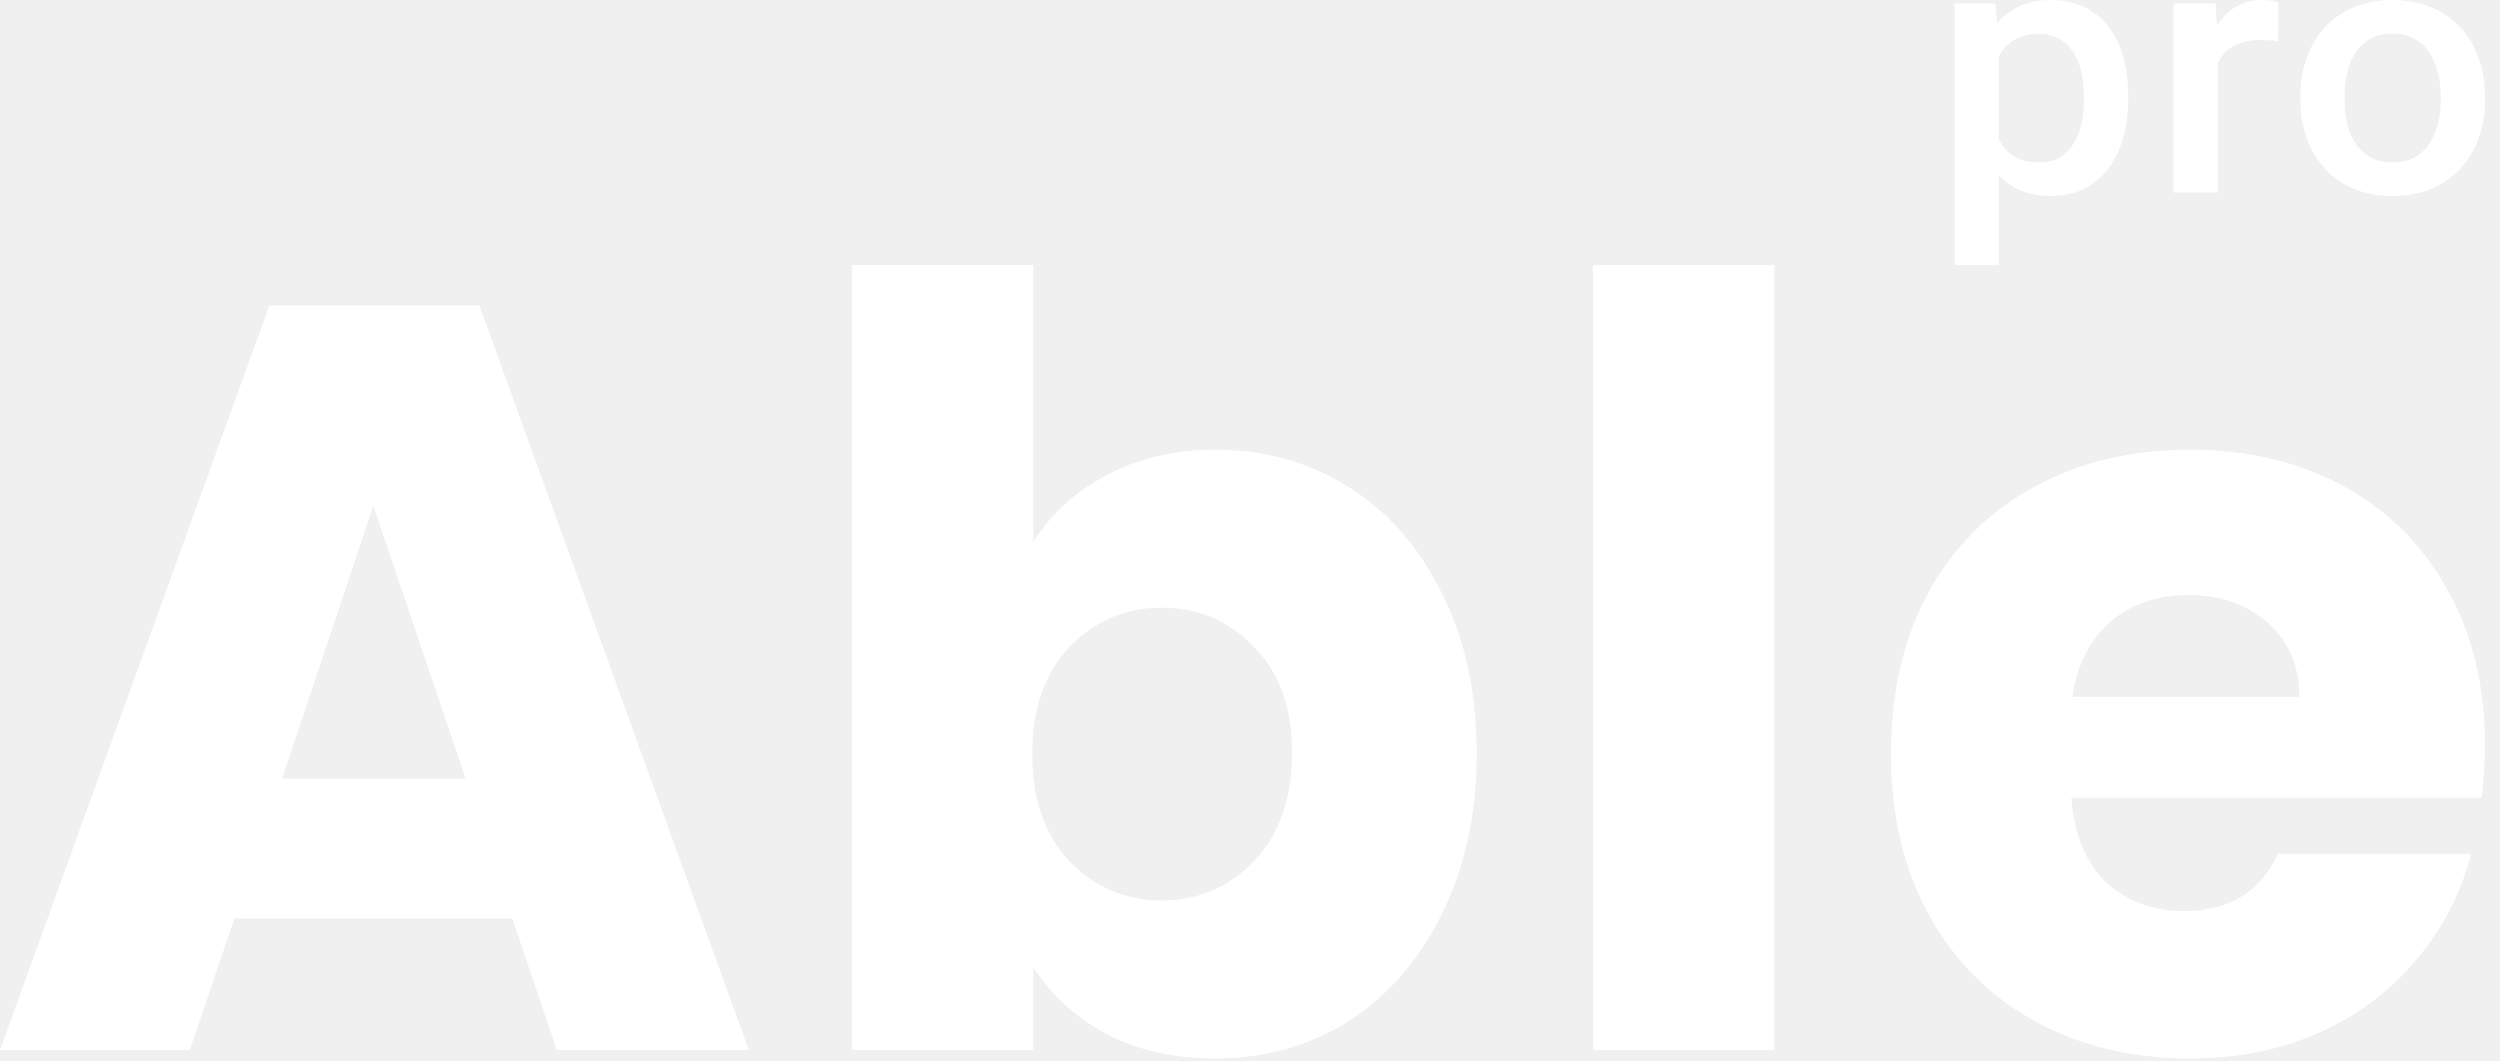
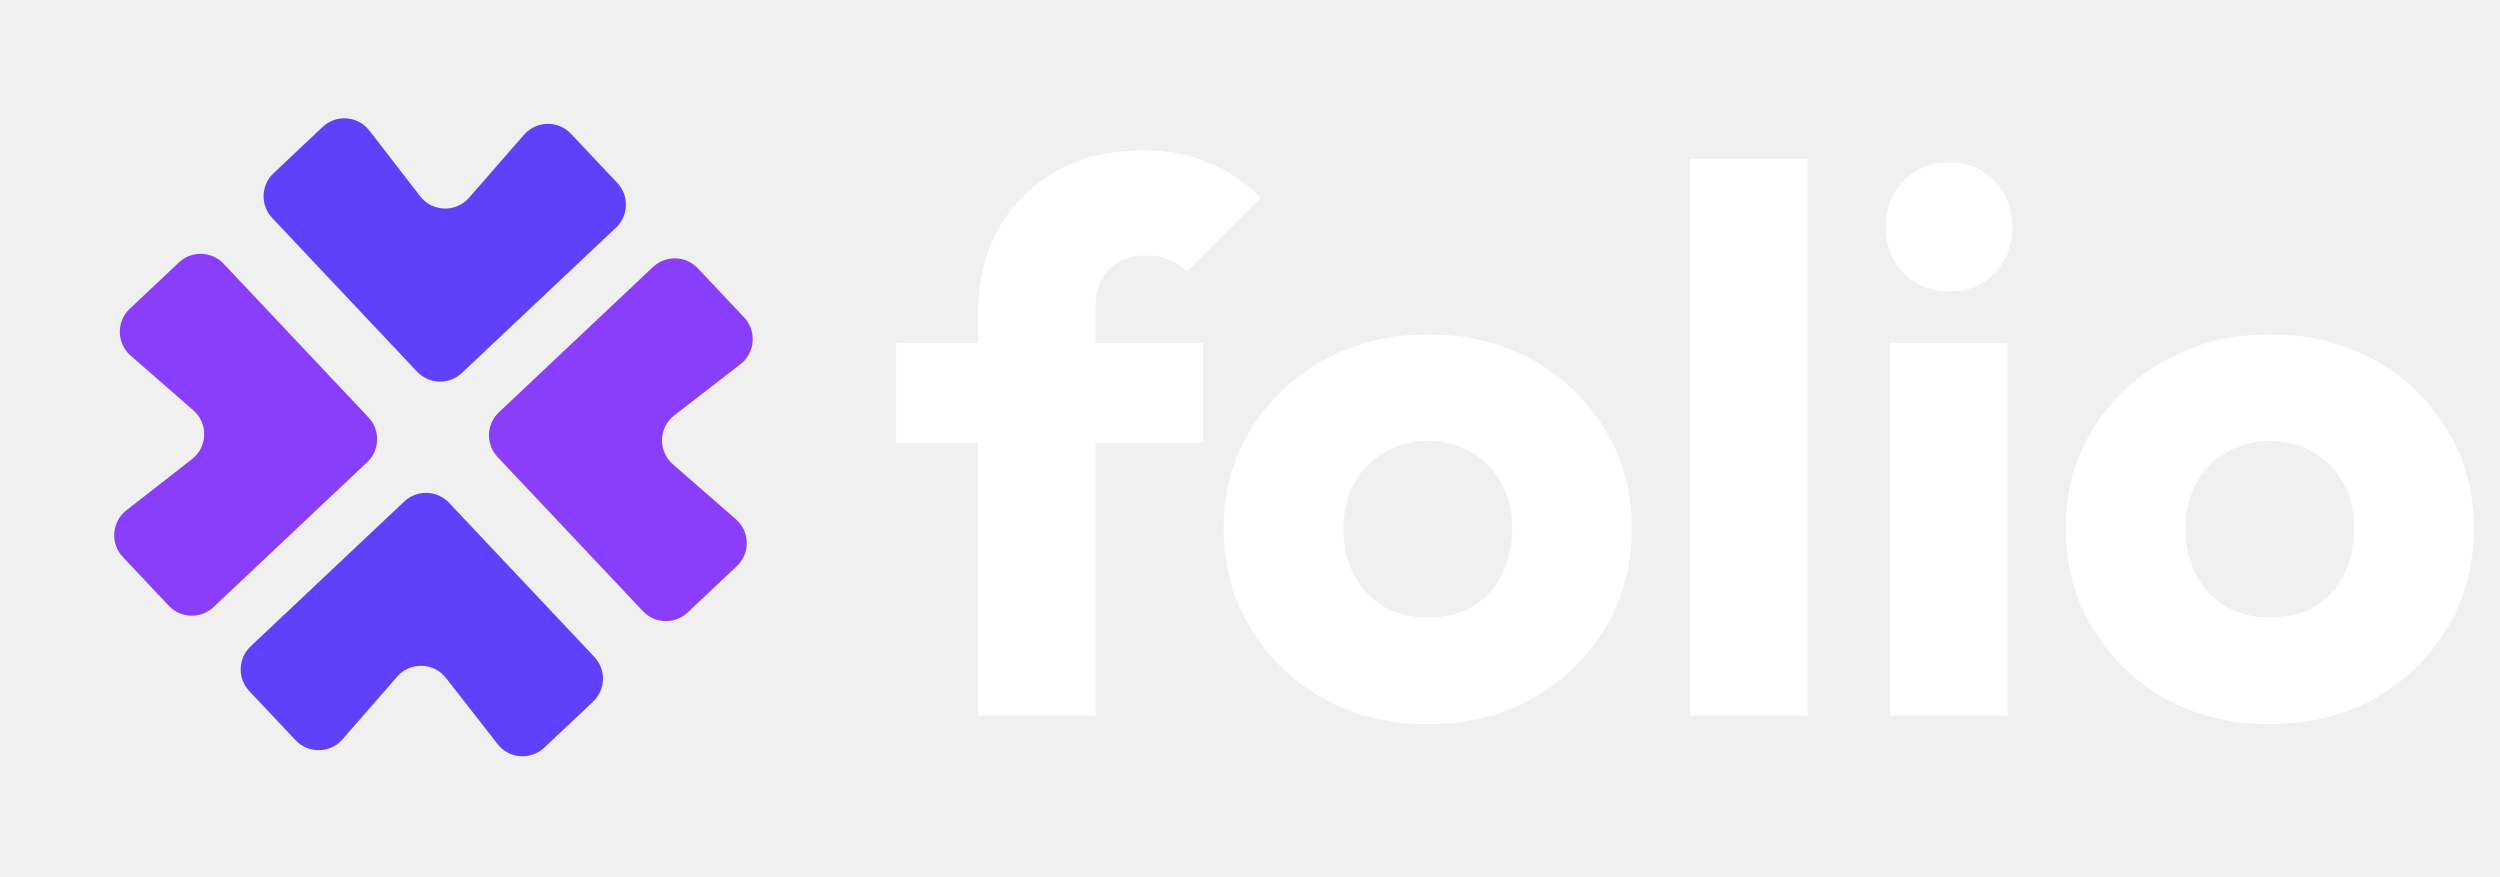
- <svg xmlns="http://www.w3.org/2000/svg" width="66" height="28" viewBox="0 0 66 28" fill="none">
-   <path d="M52.769 1.051V7H51.602V0.092H52.677L52.769 1.051ZM56.184 2.541V2.638C56.184 3 56.138 3.337 56.048 3.648C55.961 3.955 55.83 4.224 55.656 4.455C55.484 4.682 55.273 4.859 55.021 4.985C54.769 5.111 54.479 5.174 54.15 5.174C53.823 5.174 53.538 5.117 53.292 5.003C53.05 4.886 52.845 4.722 52.677 4.51C52.509 4.298 52.374 4.049 52.27 3.763C52.17 3.474 52.099 3.157 52.057 2.813V2.439C52.099 2.074 52.17 1.742 52.27 1.443C52.374 1.145 52.509 0.888 52.677 0.673C52.845 0.458 53.05 0.292 53.292 0.175C53.535 0.058 53.817 0 54.14 0C54.469 0 54.761 0.061 55.016 0.184C55.271 0.304 55.486 0.477 55.66 0.701C55.835 0.922 55.966 1.19 56.053 1.503C56.14 1.814 56.184 2.16 56.184 2.541ZM55.016 2.638V2.541C55.016 2.31 54.994 2.097 54.949 1.9C54.903 1.7 54.832 1.525 54.736 1.374C54.639 1.224 54.514 1.107 54.363 1.024C54.214 0.938 54.035 0.895 53.825 0.895C53.618 0.895 53.441 0.928 53.292 0.996C53.144 1.061 53.02 1.151 52.919 1.268C52.819 1.385 52.742 1.522 52.687 1.679C52.632 1.832 52.593 2 52.571 2.181V3.076C52.609 3.297 52.676 3.5 52.769 3.684C52.863 3.869 52.995 4.016 53.166 4.127C53.341 4.235 53.563 4.289 53.835 4.289C54.045 4.289 54.224 4.245 54.372 4.159C54.521 4.073 54.642 3.955 54.736 3.804C54.832 3.651 54.903 3.474 54.949 3.274C54.994 3.074 55.016 2.862 55.016 2.638Z" fill="white" />
-   <path d="M58.547 1.042V5.082H57.379V0.092H58.493L58.547 1.042ZM60.15 0.06L60.14 1.093C60.069 1.081 59.991 1.071 59.907 1.065C59.827 1.059 59.746 1.056 59.665 1.056C59.465 1.056 59.289 1.084 59.137 1.139C58.986 1.191 58.858 1.268 58.755 1.37C58.655 1.468 58.577 1.588 58.522 1.729C58.467 1.871 58.435 2.029 58.425 2.204L58.159 2.223C58.159 1.909 58.191 1.619 58.256 1.351C58.321 1.084 58.417 0.848 58.547 0.646C58.679 0.443 58.844 0.284 59.041 0.171C59.241 0.057 59.471 0 59.733 0C59.804 0 59.88 0.006 59.961 0.018C60.045 0.031 60.108 0.045 60.15 0.06Z" fill="white" />
-   <path d="M60.73 2.642V2.536C60.73 2.177 60.785 1.843 60.895 1.536C61.005 1.225 61.163 0.956 61.37 0.729C61.58 0.498 61.835 0.32 62.135 0.194C62.438 0.065 62.781 0 63.161 0C63.546 0 63.888 0.065 64.188 0.194C64.492 0.32 64.748 0.498 64.958 0.729C65.168 0.956 65.328 1.225 65.438 1.536C65.547 1.843 65.602 2.177 65.602 2.536V2.642C65.602 3.002 65.547 3.336 65.438 3.643C65.328 3.95 65.168 4.219 64.958 4.45C64.748 4.677 64.493 4.856 64.193 4.985C63.893 5.111 63.552 5.174 63.171 5.174C62.787 5.174 62.443 5.111 62.14 4.985C61.839 4.856 61.584 4.677 61.374 4.45C61.165 4.219 61.005 3.95 60.895 3.643C60.785 3.336 60.73 3.002 60.73 2.642ZM61.898 2.536V2.642C61.898 2.867 61.922 3.079 61.97 3.279C62.019 3.478 62.094 3.654 62.198 3.804C62.301 3.955 62.434 4.073 62.595 4.159C62.756 4.245 62.948 4.289 63.171 4.289C63.388 4.289 63.575 4.245 63.733 4.159C63.894 4.073 64.027 3.955 64.13 3.804C64.233 3.654 64.309 3.478 64.358 3.279C64.409 3.079 64.435 2.867 64.435 2.642V2.536C64.435 2.315 64.409 2.106 64.358 1.909C64.309 1.709 64.232 1.532 64.125 1.379C64.022 1.225 63.889 1.105 63.728 1.019C63.57 0.93 63.381 0.885 63.161 0.885C62.942 0.885 62.752 0.93 62.59 1.019C62.432 1.105 62.301 1.225 62.198 1.379C62.094 1.532 62.019 1.709 61.97 1.909C61.922 2.106 61.898 2.315 61.898 2.536Z" fill="white" />
-   <path d="M13.524 24.248H6.188L5.012 27.72H0L7.112 8.064H12.656L19.768 27.72H14.7L13.524 24.248ZM12.292 20.552L9.856 13.356L7.448 20.552H12.292Z" fill="white" />
-   <path d="M27.28 14.308C27.729 13.58 28.372 12.992 29.212 12.544C30.052 12.096 31.014 11.872 32.096 11.872C33.385 11.872 34.551 12.199 35.596 12.852C36.642 13.505 37.463 14.439 38.06 15.652C38.676 16.865 38.984 18.275 38.984 19.88C38.984 21.485 38.676 22.904 38.06 24.136C37.463 25.349 36.642 26.292 35.596 26.964C34.551 27.617 33.385 27.944 32.096 27.944C30.995 27.944 30.034 27.729 29.212 27.3C28.391 26.852 27.747 26.264 27.28 25.536V27.72H22.492V7H27.28V14.308ZM34.112 19.88C34.112 18.685 33.776 17.752 33.105 17.08C32.451 16.389 31.639 16.044 30.669 16.044C29.716 16.044 28.904 16.389 28.233 17.08C27.579 17.771 27.253 18.713 27.253 19.908C27.253 21.103 27.579 22.045 28.233 22.736C28.904 23.427 29.716 23.772 30.669 23.772C31.62 23.772 32.432 23.427 33.105 22.736C33.776 22.027 34.112 21.075 34.112 19.88Z" fill="white" />
-   <path d="M46.844 7V27.72H42.056V7H46.844Z" fill="white" />
-   <path d="M65.602 19.656C65.602 20.104 65.574 20.571 65.518 21.056H54.682C54.757 22.027 55.065 22.773 55.606 23.296C56.166 23.8 56.848 24.052 57.65 24.052C58.845 24.052 59.676 23.548 60.142 22.54H65.238C64.977 23.567 64.501 24.491 63.81 25.312C63.138 26.133 62.289 26.777 61.262 27.244C60.236 27.711 59.088 27.944 57.818 27.944C56.288 27.944 54.925 27.617 53.73 26.964C52.536 26.311 51.602 25.377 50.93 24.164C50.258 22.951 49.922 21.532 49.922 19.908C49.922 18.284 50.249 16.865 50.902 15.652C51.574 14.439 52.508 13.505 53.702 12.852C54.897 12.199 56.269 11.872 57.818 11.872C59.33 11.872 60.674 12.189 61.85 12.824C63.026 13.459 63.941 14.364 64.594 15.54C65.266 16.716 65.602 18.088 65.602 19.656ZM60.702 18.396C60.702 17.575 60.422 16.921 59.862 16.436C59.302 15.951 58.602 15.708 57.762 15.708C56.96 15.708 56.278 15.941 55.718 16.408C55.177 16.875 54.841 17.537 54.71 18.396H60.702Z" fill="white" />
+ <svg xmlns="http://www.w3.org/2000/svg" width="174" height="61" viewBox="0 0 174 61" fill="none">
+   <path d="M68.084 49.81V21.62C68.084 19.52 68.547 17.633 69.472 15.96C70.433 14.252 71.768 12.917 73.477 11.956C75.185 10.959 77.214 10.461 79.563 10.461C81.343 10.461 82.891 10.763 84.208 11.368C85.561 11.938 86.735 12.739 87.732 13.771L82.606 18.897C82.251 18.541 81.841 18.274 81.379 18.096C80.951 17.882 80.435 17.776 79.83 17.776C78.727 17.776 77.855 18.096 77.214 18.736C76.573 19.377 76.253 20.249 76.253 21.353V49.81H68.084ZM62.371 30.803V23.862H83.728V30.803H62.371ZM99.375 50.398C96.705 50.398 94.285 49.81 92.114 48.636C89.978 47.425 88.287 45.788 87.041 43.724C85.796 41.659 85.173 39.346 85.173 36.783C85.173 34.22 85.796 31.924 87.041 29.895C88.287 27.866 89.978 26.265 92.114 25.09C94.249 23.88 96.669 23.275 99.375 23.275C102.08 23.275 104.5 23.862 106.636 25.037C108.772 26.211 110.462 27.831 111.708 29.895C112.954 31.924 113.577 34.22 113.577 36.783C113.577 39.346 112.954 41.659 111.708 43.724C110.462 45.788 108.772 47.425 106.636 48.636C104.5 49.81 102.08 50.398 99.375 50.398ZM99.375 42.976C100.549 42.976 101.582 42.727 102.471 42.229C103.361 41.695 104.038 40.965 104.5 40.04C104.999 39.079 105.248 37.993 105.248 36.783C105.248 35.573 104.999 34.523 104.5 33.633C104.002 32.707 103.308 31.995 102.418 31.497C101.564 30.963 100.549 30.696 99.375 30.696C98.236 30.696 97.221 30.963 96.331 31.497C95.442 31.995 94.747 32.707 94.249 33.633C93.751 34.558 93.502 35.626 93.502 36.836C93.502 38.011 93.751 39.079 94.249 40.04C94.747 40.965 95.442 41.695 96.331 42.229C97.221 42.727 98.236 42.976 99.375 42.976ZM117.644 49.81V11.048H125.813V49.81H117.644ZM131.565 49.81V23.862H139.734V49.81H131.565ZM135.676 20.285C134.395 20.285 133.327 19.858 132.473 19.003C131.654 18.114 131.245 17.046 131.245 15.8C131.245 14.519 131.654 13.451 132.473 12.597C133.327 11.742 134.395 11.315 135.676 11.315C136.958 11.315 138.008 11.742 138.826 12.597C139.645 13.451 140.054 14.519 140.054 15.8C140.054 17.046 139.645 18.114 138.826 19.003C138.008 19.858 136.958 20.285 135.676 20.285ZM157.98 50.398C155.31 50.398 152.89 49.81 150.719 48.636C148.583 47.425 146.892 45.788 145.647 43.724C144.401 41.659 143.778 39.346 143.778 36.783C143.778 34.22 144.401 31.924 145.647 29.895C146.892 27.866 148.583 26.265 150.719 25.09C152.854 23.88 155.275 23.275 157.98 23.275C160.685 23.275 163.106 23.862 165.241 25.037C167.377 26.211 169.068 27.831 170.313 29.895C171.559 31.924 172.182 34.22 172.182 36.783C172.182 39.346 171.559 41.659 170.313 43.724C169.068 45.788 167.377 47.425 165.241 48.636C163.106 49.81 160.685 50.398 157.98 50.398ZM157.98 42.976C159.155 42.976 160.187 42.727 161.077 42.229C161.967 41.695 162.643 40.965 163.106 40.04C163.604 39.079 163.853 37.993 163.853 36.783C163.853 35.573 163.604 34.523 163.106 33.633C162.607 32.707 161.913 31.995 161.023 31.497C160.169 30.963 159.155 30.696 157.98 30.696C156.841 30.696 155.827 30.963 154.937 31.497C154.047 31.995 153.353 32.707 152.854 33.633C152.356 34.558 152.107 35.626 152.107 36.836C152.107 38.011 152.356 39.079 152.854 40.04C153.353 40.965 154.047 41.695 154.937 42.229C155.827 42.727 156.841 42.976 157.98 42.976Z" fill="white" />
+   <path d="M44.747 42.537C45.582 43.422 46.976 43.463 47.861 42.629L51.282 39.404C52.228 38.511 52.199 36.997 51.219 36.142L46.83 32.312C45.785 31.399 45.833 29.76 46.93 28.911L51.537 25.345C52.566 24.549 52.684 23.039 51.791 22.093L48.566 18.672C47.731 17.787 46.337 17.746 45.452 18.58L34.724 28.695C33.839 29.53 33.797 30.924 34.632 31.809L44.747 42.537Z" fill="#893EFB" />
+   <path d="M17.442 44.987C16.557 45.822 16.516 47.215 17.351 48.1L20.575 51.521C21.468 52.468 22.983 52.438 23.838 51.457L27.643 47.094C28.553 46.051 30.188 46.095 31.039 47.186L34.633 51.79C35.431 52.813 36.936 52.928 37.88 52.038L41.276 48.836C42.161 48.002 42.202 46.608 41.368 45.723L31.252 34.994C30.418 34.109 29.024 34.068 28.139 34.902L17.442 44.987Z" fill="#5F41FB" />
+   <path d="M15.565 18.358C14.73 17.473 13.336 17.432 12.451 18.266L9.031 21.491C8.084 22.383 8.114 23.898 9.094 24.753L13.457 28.558C14.501 29.468 14.456 31.103 13.364 31.954L8.795 35.518C7.772 36.316 7.657 37.821 8.547 38.765L11.748 42.16C12.583 43.045 13.977 43.087 14.862 42.252L25.558 32.167C26.443 31.333 26.484 29.939 25.65 29.054L15.565 18.358Z" fill="#893EFB" />
+   <path d="M42.872 15.845C43.757 15.011 43.798 13.617 42.963 12.732L39.738 9.311C38.846 8.364 37.331 8.393 36.476 9.373L32.647 13.761C31.734 14.807 30.094 14.758 29.245 13.661L25.709 9.089C24.913 8.06 23.403 7.942 22.456 8.834L19.036 12.059C18.151 12.893 18.11 14.287 18.945 15.172L29.029 25.869C29.864 26.754 31.258 26.795 32.143 25.96L42.872 15.845Z" fill="#5F41FB" />
</svg>
